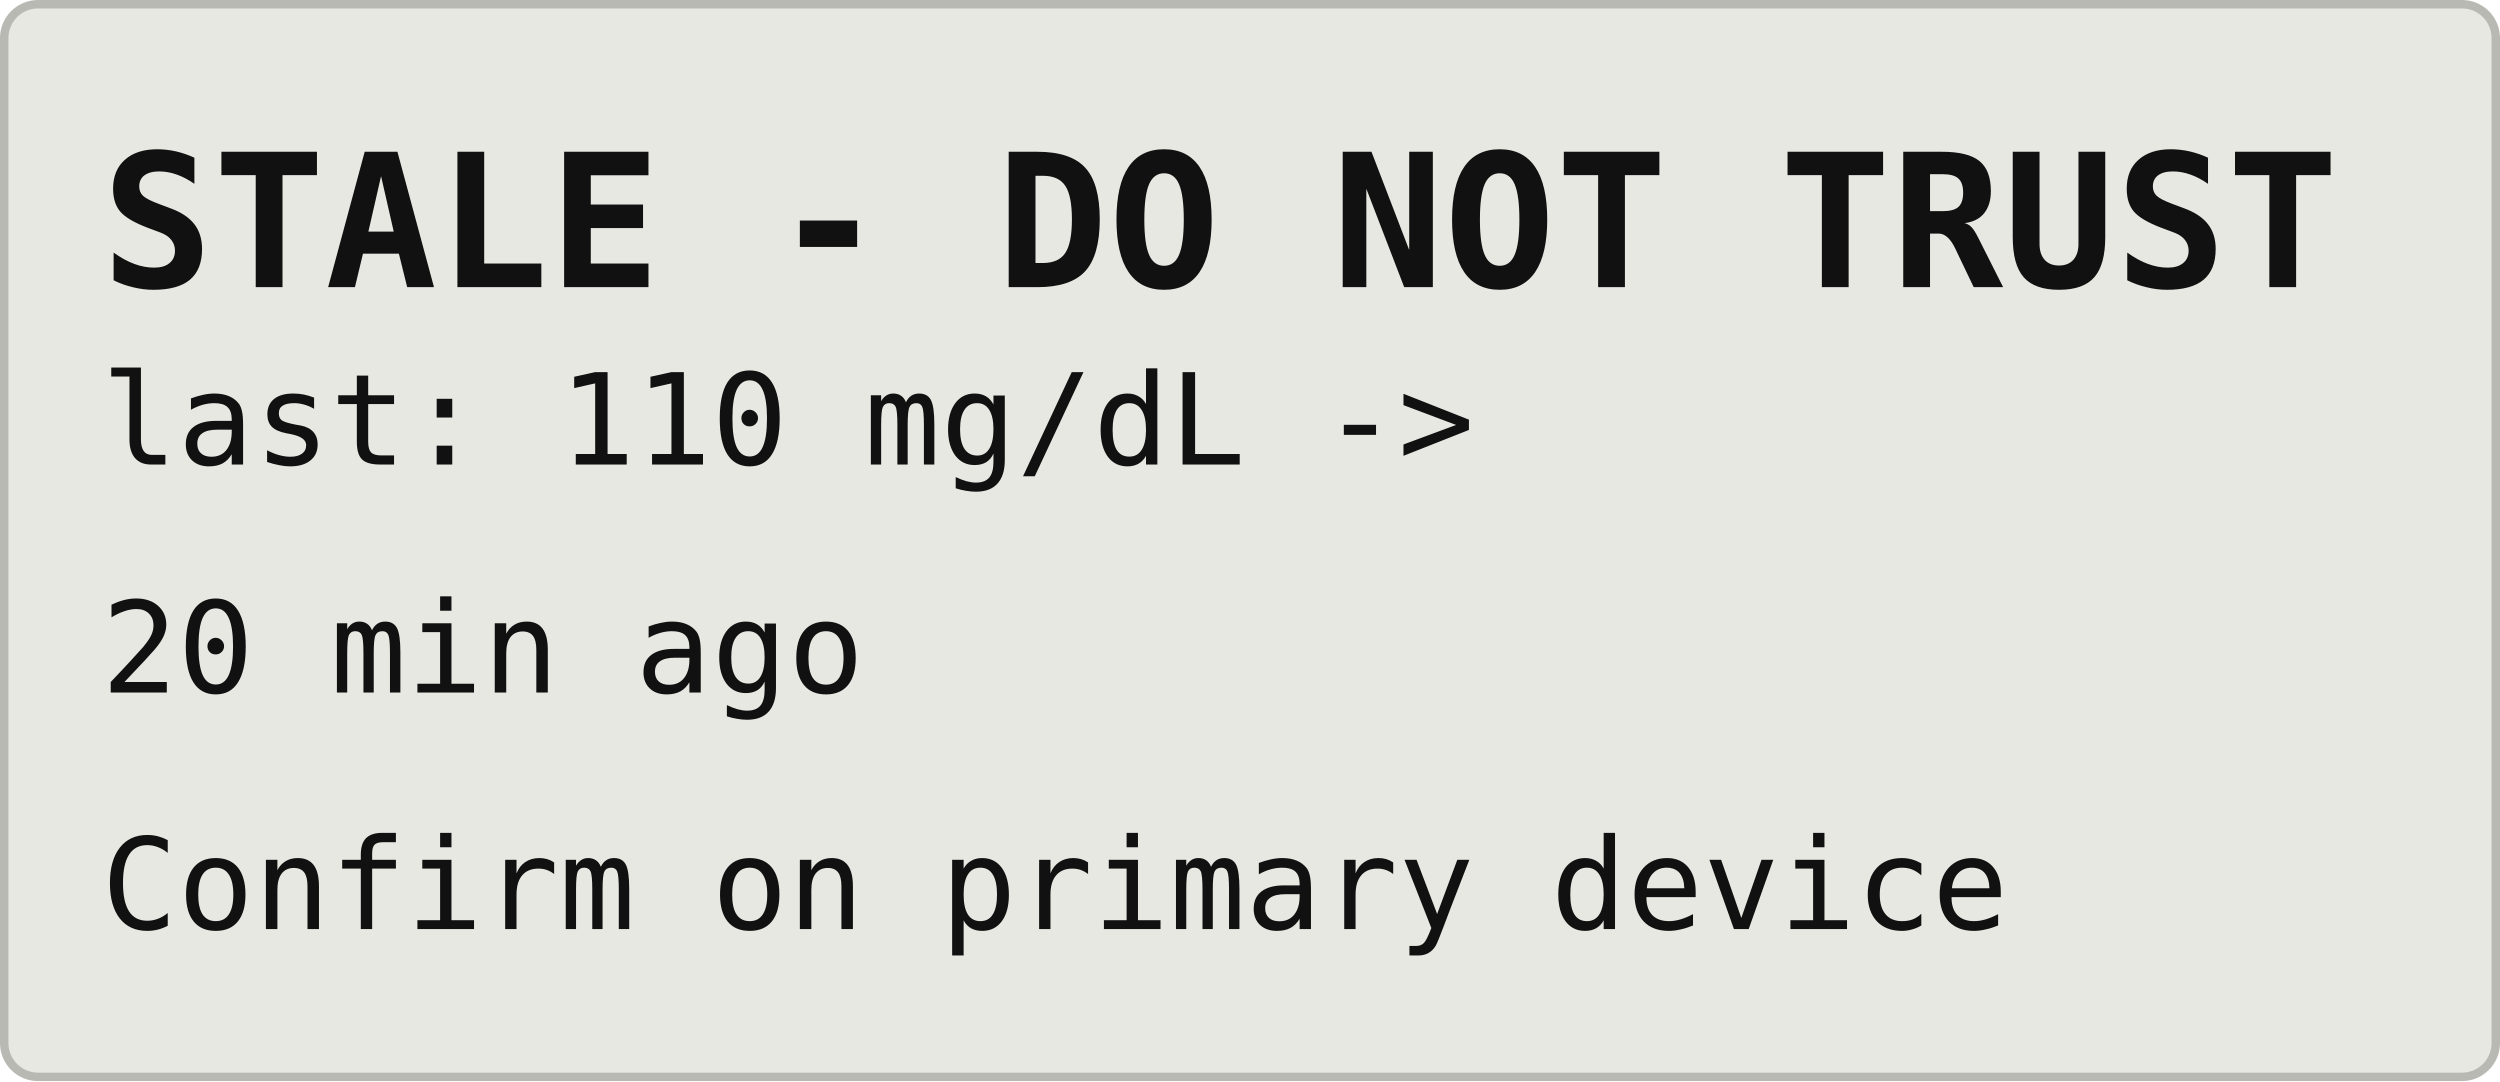
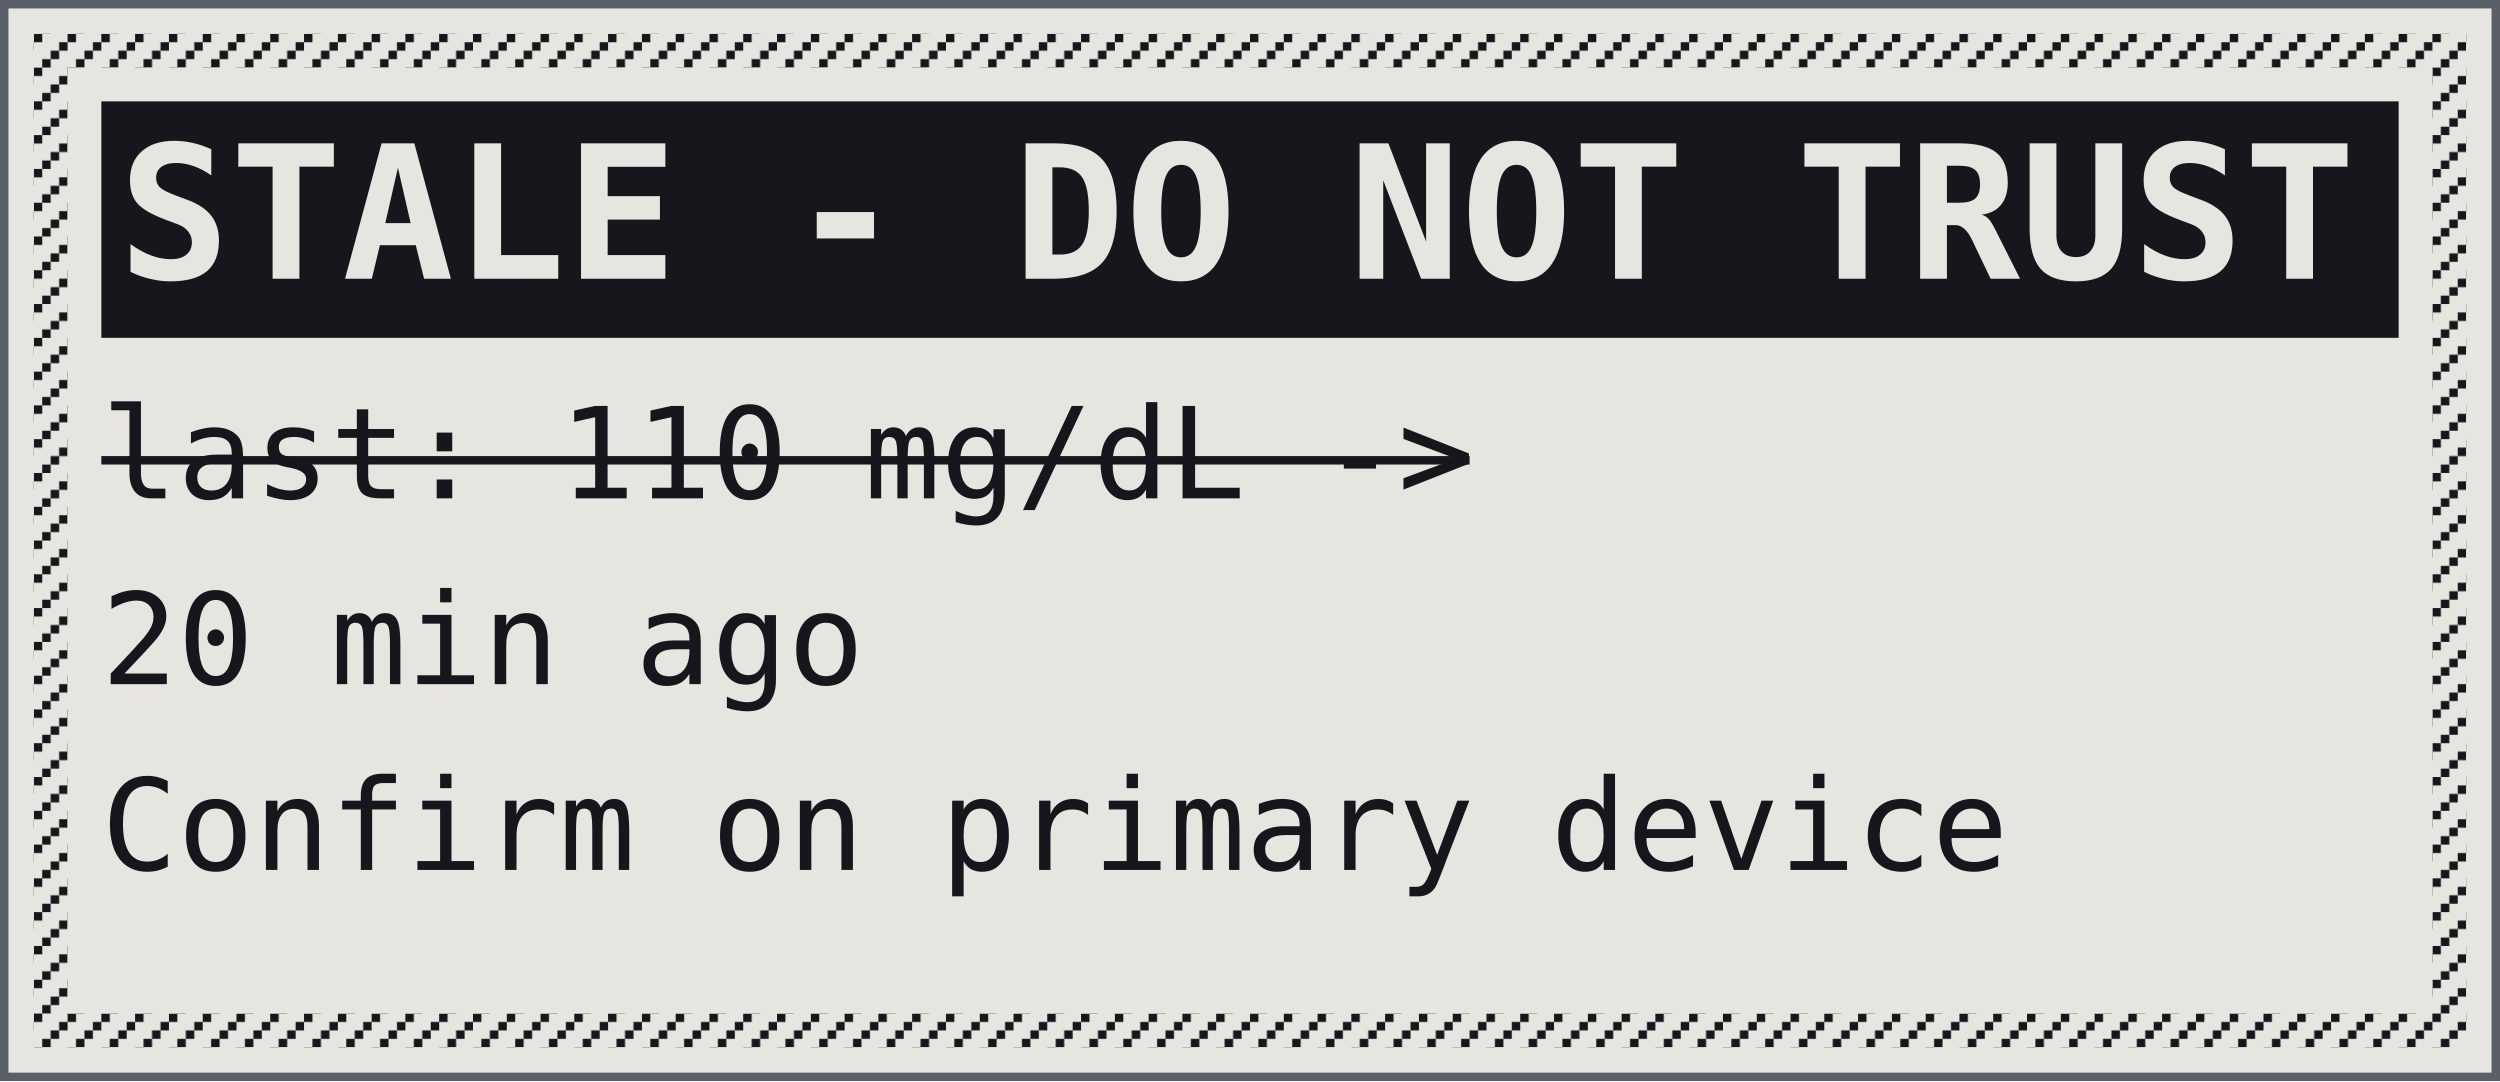
- <svg xmlns="http://www.w3.org/2000/svg" width="296" height="128" viewBox="0 0 296 128" role="img" aria-label="STALE: rejected_newest_does_not_freshen_older">
-   <rect x="0.5" y="0.5" width="295" height="127" rx="4" fill="#e8e8e3" stroke="#b9b9b3" />
-   <text x="12" y="34" fill="#111111" font-family="DejaVu Sans Mono, Consolas, monospace" font-size="22" font-weight="700">STALE - DO NOT TRUST</text>
-   <text x="12" y="55" fill="#111111" font-family="DejaVu Sans Mono, Consolas, monospace" font-size="15">last: 110 mg/dL -&gt;</text>
-   <text x="12" y="82" fill="#111111" font-family="DejaVu Sans Mono, Consolas, monospace" font-size="15">20 min ago</text>
-   <text x="12" y="110" fill="#111111" font-family="DejaVu Sans Mono, Consolas, monospace" font-size="15">Confirm on primary device</text>
+ <svg xmlns="http://www.w3.org/2000/svg" width="296" height="128" viewBox="0 0 296 128" role="img" aria-label="STALE - DO NOT TRUST / last: 110 mg/dL -&gt; / 20 min ago / Confirm on primary device">
+   <defs>
+     <pattern id="lk-hatch" width="4" height="4" patternUnits="userSpaceOnUse">
+       <rect x="0" y="0" width="1" height="1" fill="#15171C" />
+       <rect x="3" y="1" width="1" height="1" fill="#15171C" />
+       <rect x="2" y="2" width="1" height="1" fill="#15171C" />
+       <rect x="1" y="3" width="1" height="1" fill="#15171C" />
+     </pattern>
+   </defs>
+   <rect x="0.5" y="0.5" width="295" height="127" fill="#E6E5DF" stroke="#5B6068" />
+   <rect x="4" y="4" width="288" height="4" fill="url(#lk-hatch)" />
+   <rect x="4" y="120" width="288" height="4" fill="url(#lk-hatch)" />
+   <rect x="4" y="8" width="4" height="112" fill="url(#lk-hatch)" />
+   <rect x="288" y="8" width="4" height="112" fill="url(#lk-hatch)" />
+   <rect x="12" y="12" width="272" height="28" fill="#15171C" />
+   <text x="14" y="33" fill="#E6E5DF" font-family="IBM Plex Mono, DejaVu Sans Mono, Consolas, monospace" font-size="22" textLength="264" font-weight="700">STALE - DO NOT TRUST</text>
+   <text x="12" y="59" fill="#15171C" font-family="IBM Plex Mono, DejaVu Sans Mono, Consolas, monospace" font-size="15" textLength="162">last: 110 mg/dL -&gt;</text>
+   <rect x="12" y="54" width="162" height="1" fill="#15171C" />
+   <text x="12" y="81" fill="#15171C" font-family="IBM Plex Mono, DejaVu Sans Mono, Consolas, monospace" font-size="15" textLength="90">20 min ago</text>
+   <text x="12" y="103" fill="#15171C" font-family="IBM Plex Mono, DejaVu Sans Mono, Consolas, monospace" font-size="15" textLength="225">Confirm on primary device</text>
</svg>
